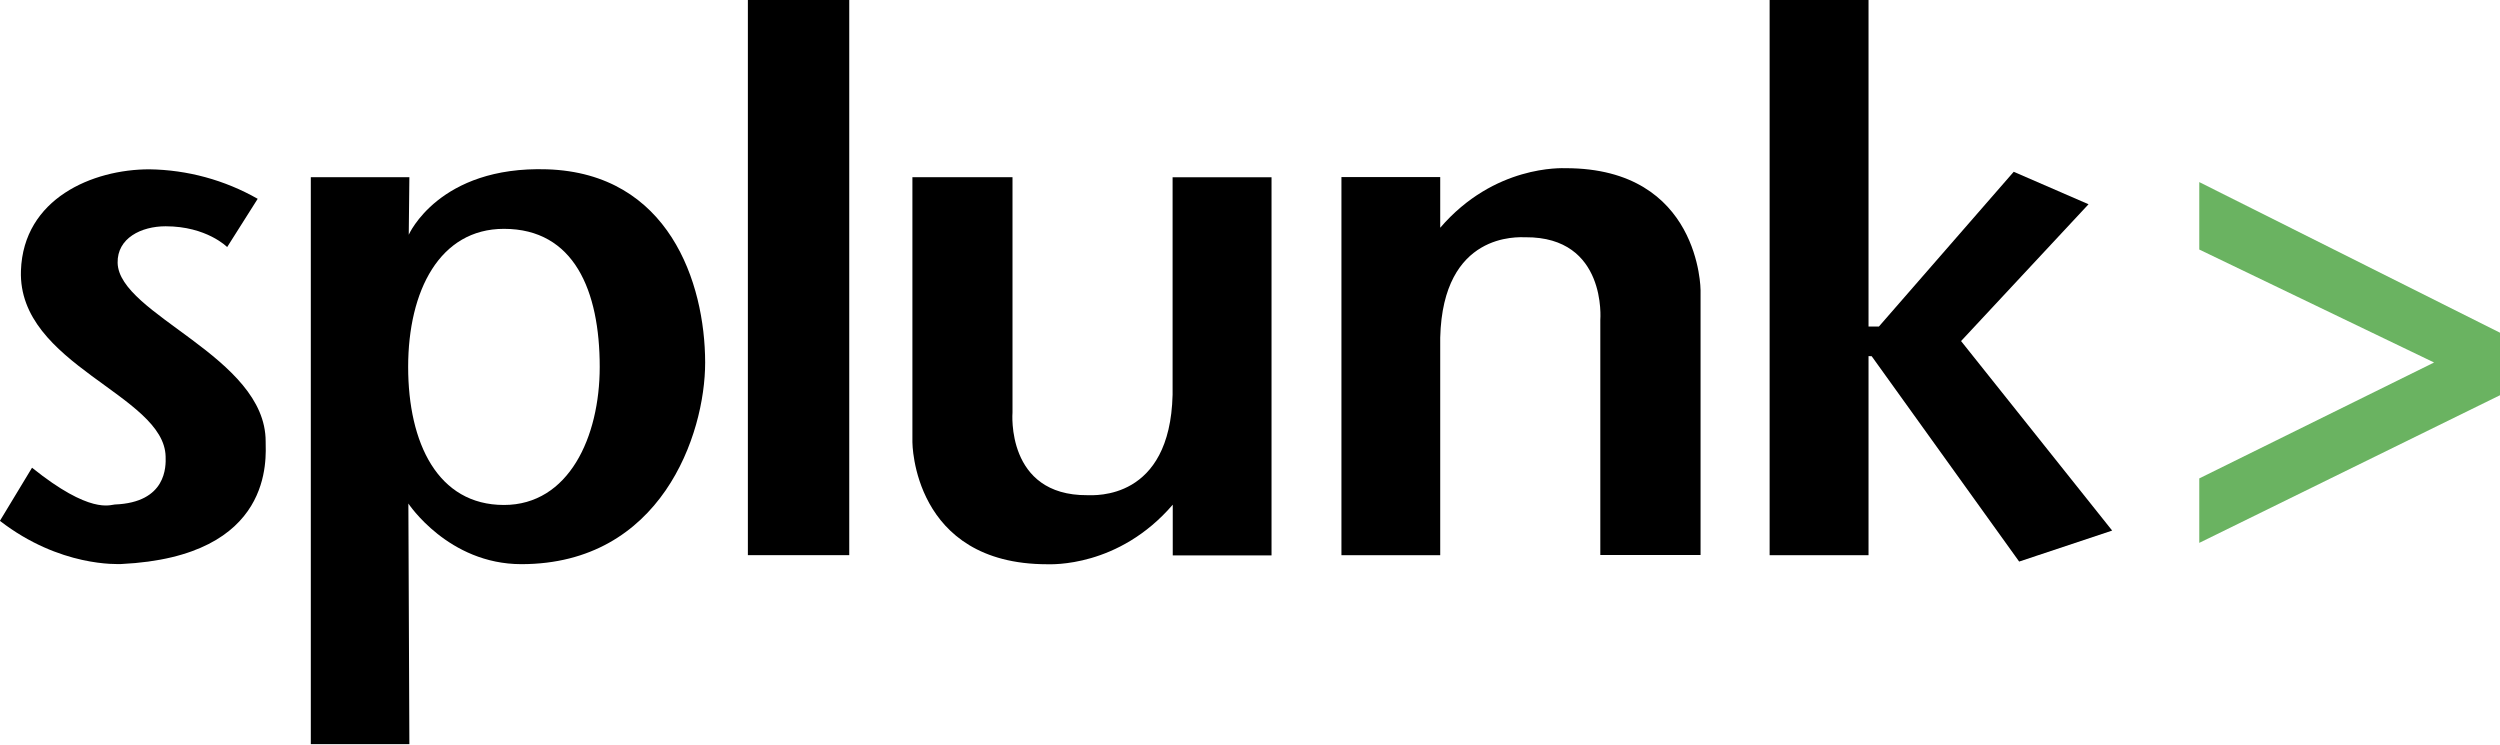
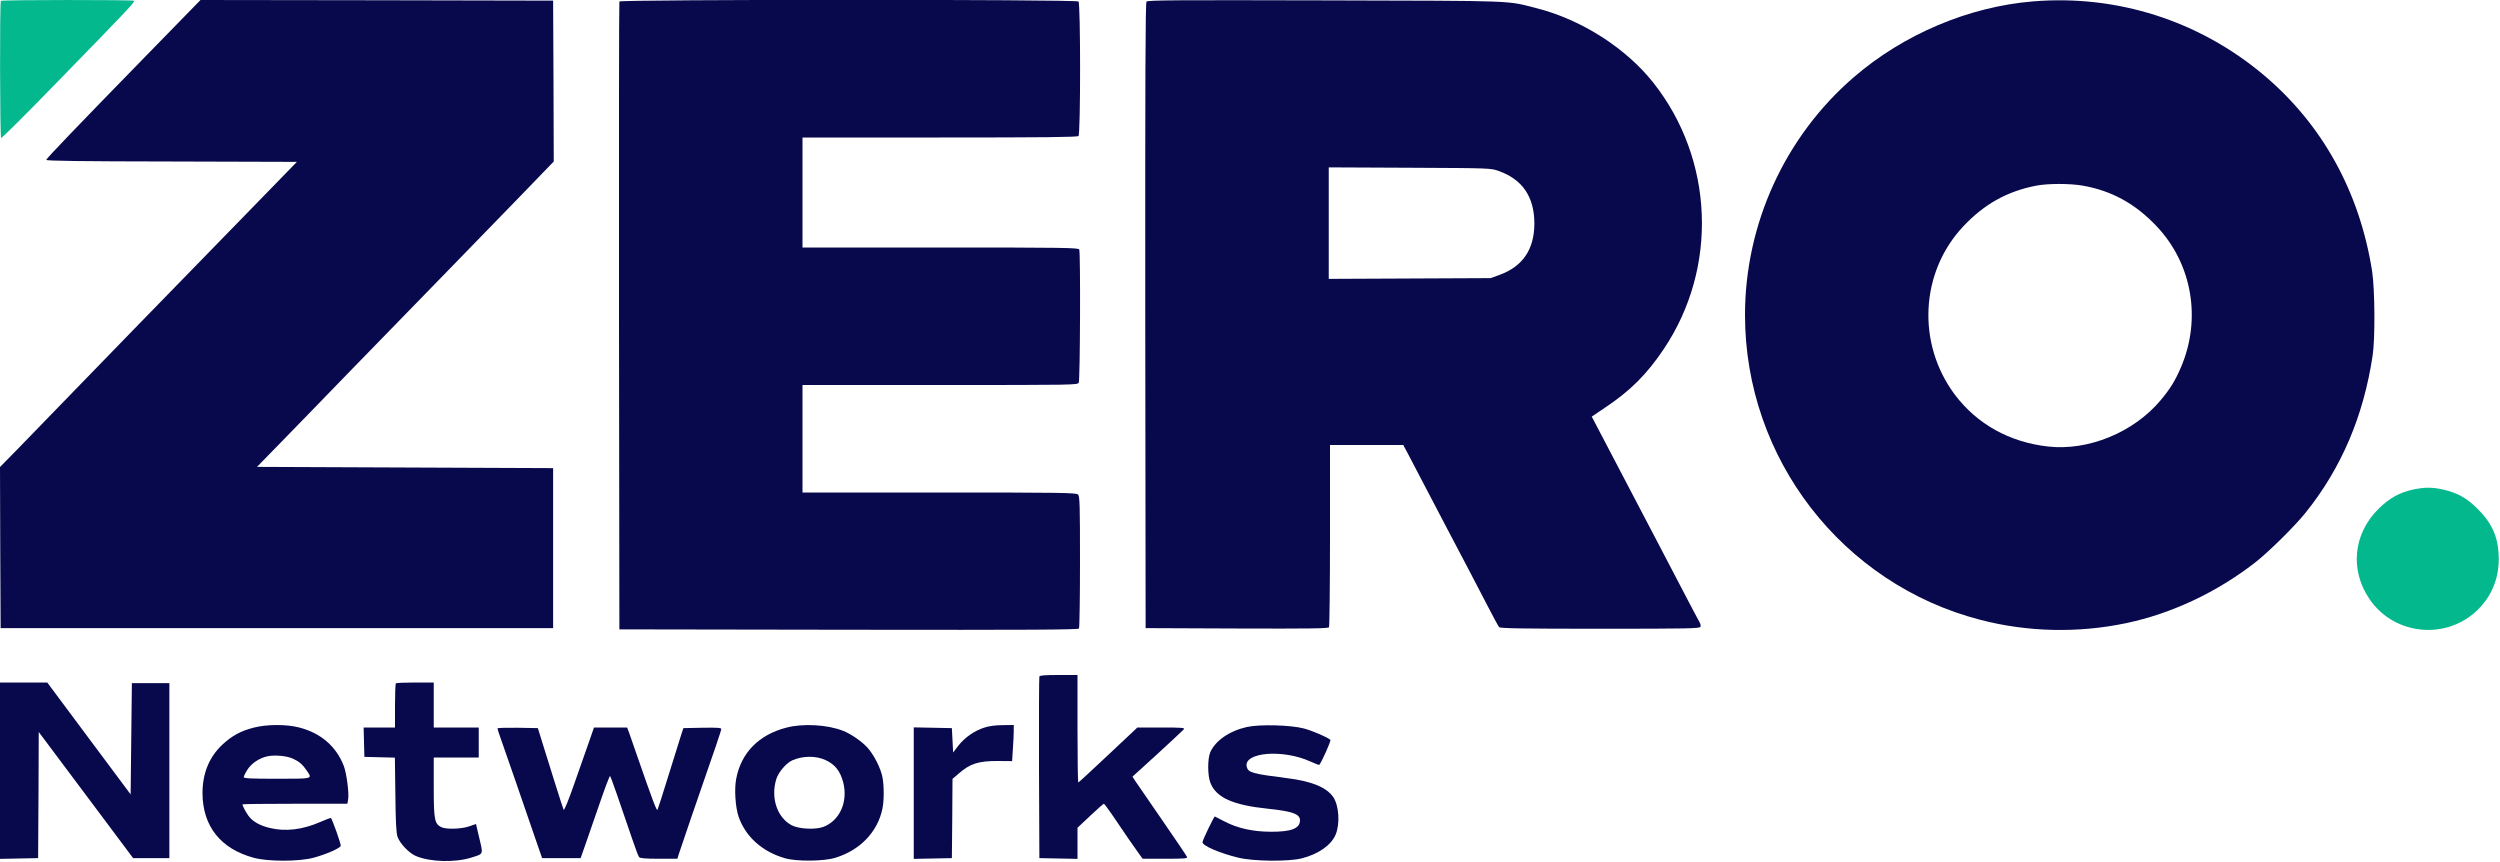
- <svg xmlns="http://www.w3.org/2000/svg" viewBox="0 0 800 238.13" width="800" height="238.13">
-   <defs>
-     <style>.cls-1{fill:#6ab361;}</style>
-   </defs>
-   <g id="Layer_2" data-name="Layer 2">
-     <g id="Layer_1-2" data-name="Layer 1">
-       <path d="M72.69,79.06S66.15,72.41,53,72.41c-7.79,0-15.52,3.78-15.36,11.69.35,16.65,47.4,30,47.37,57.17,0,5.09,3,36.85-46.22,39.22-.94,0-19.57,1.06-38.82-13.82l10.28-17c18.66,15,25,11.83,26.5,11.77C53.31,160.8,53.11,149.27,53,146.1,52.57,126.27,5.67,116.82,6.7,86.62c.78-23.14,23-32.44,41.09-32.44a72.08,72.08,0,0,1,34.67,9.44Z" />
-       <path d="M175.06,54.18c-34.64-1.12-44.26,20.94-44.26,20.94L131,56.7H99.46V238.13H131l-.32-77s12.76,19.4,36.15,19.4c44.65,0,58.82-41.37,58.82-64.52C225.61,90.4,214,55.44,175.06,54.18ZM161.26,161.59c-21.17,0-30.65-19.78-30.65-44.18s10.1-44.18,30.65-44.18c22.46,0,30.65,19.78,30.65,44.18C191.91,139.86,182,161.59,161.26,161.59Z" />
-       <rect x="239.32" width="32.44" height="177.65" />
-       <path d="M324,132s-2.2,26.62,23.94,26.46c2.3,0,26.46,1.73,27.29-32.13l0-69.61h31.66v121H375.28l0-16.22c-17.33,20.16-39,19.06-40.16,19.06-43.15,0-43.15-39.06-43.15-39.06V56.7H324V132Z" />
-       <path d="M512.1,102.38s2.21-26.62-23.94-26.46c-2.3,0-26.46-1.73-27.29,32.13l0,69.61H429.26v-121h31.61l0,16.22c17.33-20.16,39-19.06,40.16-19.06,43.15,0,43.15,39.06,43.15,39.06v84.73H512.1V102.38Z" />
-       <polygon points="597.93 177.67 566.28 177.67 566.28 0 597.93 0 597.93 104.5 601.24 104.5 644.39 54.97 668.33 65.36 627.54 109.14 675.89 169.78 646.13 179.7 598.94 113.99 597.93 113.95 597.93 177.67" />
-       <polygon class="cls-1" points="800 126.47 703.77 173.72 703.77 153.09 778.9 116 703.77 79.85 703.77 58.27 800 106.47 800 126.47" />
-     </g>
+ <svg xmlns="http://www.w3.org/2000/svg" width="2000" height="689" viewBox="0 0 2000 689" role="img" aria-label="Zero Networks">
+   <g transform="translate(0,689) scale(0.1,-0.1)" fill="#08094D" stroke="none">
+     <path d="M1485 6768 c-66 -68 -210 -215 -320 -328 -566 -580 -795 -819 -795 -829 0 -8 269 -12 1002 -13 l1003 -3 -399 -410 c-220 -225 -472 -484 -560 -575 -88 -91 -239 -246 -336 -345 -96 -99 -321 -331 -500 -515 -178 -184 -382 -394 -452 -466 l-128 -130 2 -645 3 -644 2210 0 2210 0 0 640 0 640 -1184 5 -1185 5 195 200 c107 110 348 357 534 550 187 192 518 532 735 755 217 223 511 526 653 672 l257 266 -2 643 -3 644 -1410 3 -1411 2 -119 -122z" />
+     <path d="M4955 6878 c-3 -7 -4 -1140 -3 -2518 l3 -2505 1834 -3 c1461 -2 1836 0 1843 10 4 7 8 248 8 535 0 461 -2 523 -16 537 -14 14 -128 16 -1110 16 l-1094 0 0 430 0 430 1100 0 c1077 0 1100 0 1110 19 11 21 15 1037 4 1065 -6 14 -113 16 -1110 16 l-1104 0 0 440 0 440 1098 0 c841 0 1101 3 1110 12 17 17 17 1059 0 1076 -18 18 -3667 17 -3673 0z" />
+     <path d="M9172 6877 c-9 -11 -11 -630 -10 -2513 l3 -2499 729 -3 c577 -2 731 0 738 10 4 7 8 338 8 736 l0 722 293 0 293 0 36 -67 c20 -38 86 -165 148 -283 62 -118 136 -260 165 -315 88 -166 258 -491 335 -640 40 -77 77 -146 83 -152 7 -10 181 -13 807 -13 712 0 799 2 804 16 3 8 0 25 -8 37 -7 12 -71 132 -141 267 -70 135 -149 286 -175 335 -99 188 -184 351 -362 691 l-184 351 105 71 c202 134 337 269 472 471 435 649 401 1515 -84 2129 -219 277 -575 505 -933 596 -247 63 -135 59 -1690 63 -1207 3 -1423 2 -1432 -10z m2818 -1355 c191 -68 285 -208 285 -422 -1 -205 -93 -341 -278 -409 l-72 -26 -647 -3 -648 -3 0 446 0 446 648 -3 c647 -3 647 -3 712 -26z" />
+     <path d="M16265 6879 c-514 -42 -1037 -263 -1435 -607 -550 -474 -870 -1174 -870 -1902 0 -1147 777 -2153 1884 -2439 378 -98 781 -107 1166 -26 362 76 725 247 1030 484 108 84 318 291 406 401 286 357 462 771 535 1255 21 137 18 530 -4 675 -100 636 -399 1177 -871 1573 -516 432 -1170 641 -1841 586z m396 -1474 c231 -40 421 -144 591 -324 286 -301 362 -745 194 -1133 -45 -105 -87 -172 -161 -260 -215 -257 -580 -407 -902 -370 -308 35 -566 179 -743 413 -308 410 -279 983 68 1350 166 176 349 278 578 323 93 19 273 19 375 1z" />
+     <path d="M8315 1478 c-3 -7 -4 -337 -3 -733 l3 -720 153 -3 152 -3 0 125 0 124 102 96 c56 53 105 96 109 96 3 0 31 -37 62 -82 96 -143 199 -292 224 -325 l24 -33 181 0 c156 0 179 2 174 15 -3 8 -95 144 -204 302 -110 159 -206 300 -216 314 l-16 26 199 181 c109 100 204 189 211 197 11 13 -11 15 -179 15 l-192 0 -234 -220 c-128 -121 -236 -220 -239 -220 -3 0 -6 194 -6 430 l0 430 -150 0 c-111 0 -152 -3 -155 -12z" />
+     <path d="M0 725 l0 -706 153 3 152 3 3 504 2 505 378 -505 377 -504 145 0 145 0 0 700 0 700 -150 0 -150 0 -5 -445 -5 -445 -334 448 -333 447 -189 0 -189 0 0 -705z" />
+     <path d="M3167 1423 c-4 -3 -7 -84 -7 -180 l0 -173 -125 0 -126 0 3 -117 3 -118 122 -3 122 -3 4 -297 c2 -219 7 -307 17 -336 20 -55 91 -130 147 -154 113 -48 311 -54 443 -13 100 32 96 22 65 154 l-27 115 -55 -19 c-65 -22 -185 -25 -223 -6 -54 27 -60 60 -60 320 l0 237 180 0 180 0 0 120 0 120 -180 0 -180 0 0 180 0 180 -148 0 c-82 0 -152 -3 -155 -7z" />
+     <path d="M2030 1069 c-106 -27 -174 -65 -251 -136 -106 -100 -159 -230 -159 -388 1 -264 144 -445 409 -517 115 -32 363 -31 479 0 100 27 210 75 218 95 4 11 -67 211 -79 224 -2 1 -39 -13 -83 -32 -144 -63 -279 -79 -404 -49 -79 18 -139 52 -171 96 -22 29 -49 81 -49 93 0 3 189 5 420 5 l419 0 6 34 c9 47 -12 207 -34 267 -60 157 -185 265 -357 309 -103 27 -261 26 -364 -1z m315 -249 c50 -23 76 -46 109 -95 46 -67 55 -65 -239 -65 -211 0 -265 3 -265 13 0 7 13 34 29 59 33 52 96 94 162 108 59 12 155 3 204 -20z" />
+     <path d="M6291 1069 c-220 -57 -361 -200 -401 -407 -17 -84 -7 -230 19 -306 56 -161 190 -280 371 -332 94 -27 309 -25 403 4 197 60 337 206 376 390 14 66 14 182 1 253 -14 74 -70 184 -123 241 -47 50 -133 109 -194 132 -124 49 -320 60 -452 25z m312 -259 c77 -35 119 -88 143 -180 39 -155 -28 -305 -159 -355 -63 -24 -195 -17 -252 12 -116 61 -170 215 -126 366 16 57 81 134 131 155 83 36 186 37 263 2z" />
+     <path d="M7877 1070 c-81 -25 -159 -80 -210 -145 l-42 -55 -5 98 -5 97 -152 3 -153 3 0 -526 0 -526 153 3 152 3 3 317 2 317 48 41 c91 81 160 103 318 102 l111 -1 6 97 c4 53 7 118 7 145 l0 47 -87 -1 c-57 0 -109 -7 -146 -19z" />
+     <path d="M9975 1074 c-139 -31 -252 -109 -293 -202 -22 -53 -22 -184 1 -244 46 -119 180 -179 462 -208 192 -20 255 -42 255 -92 0 -66 -70 -93 -235 -92 -144 1 -265 28 -370 83 -38 20 -73 37 -76 39 -6 3 -99 -189 -99 -206 0 -28 137 -87 285 -123 119 -30 402 -33 508 -6 133 33 237 106 272 190 36 87 27 230 -18 299 -54 79 -171 128 -372 153 -277 35 -309 44 -321 90 -29 117 288 144 509 43 37 -17 69 -29 71 -27 18 19 96 193 89 200 -20 20 -141 72 -211 91 -104 28 -355 35 -457 12z" />
+     <path d="M3980 1063 c0 -5 7 -28 16 -53 35 -99 204 -586 313 -905 l28 -80 154 0 154 0 37 105 c20 58 72 207 115 332 43 125 80 224 84 220 6 -7 77 -209 176 -502 25 -74 50 -141 56 -147 7 -9 51 -13 158 -13 l148 0 10 33 c5 17 50 149 99 292 205 592 242 700 242 713 0 10 -33 12 -152 10 l-151 -3 -18 -55 c-10 -30 -55 -174 -100 -320 -45 -146 -85 -271 -89 -278 -6 -13 -36 65 -167 443 -25 72 -52 149 -60 173 l-16 42 -132 0 -133 0 -39 -112 c-22 -62 -75 -213 -118 -336 -46 -132 -81 -218 -86 -210 -3 7 -35 103 -69 213 -34 110 -79 254 -100 320 l-37 120 -162 3 c-88 1 -161 -1 -161 -5z" />
+   </g>
+   <g transform="translate(0,689) scale(0.1,-0.1)" fill="#04B88E" stroke="none">
+     <path d="M7 6883 c-10 -10 -8 -1091 2 -1097 5 -3 215 206 467 466 543 557 605 623 597 632 -9 8 -1058 8 -1066 -1z" />
+     <path d="M19306 2974 c-111 -24 -191 -69 -277 -154 -203 -200 -232 -489 -73 -723 199 -292 620 -331 869 -82 108 107 165 247 165 400 0 169 -48 284 -170 405 -85 85 -161 128 -277 154 -87 19 -145 19 -237 0z" />
  </g>
</svg>
